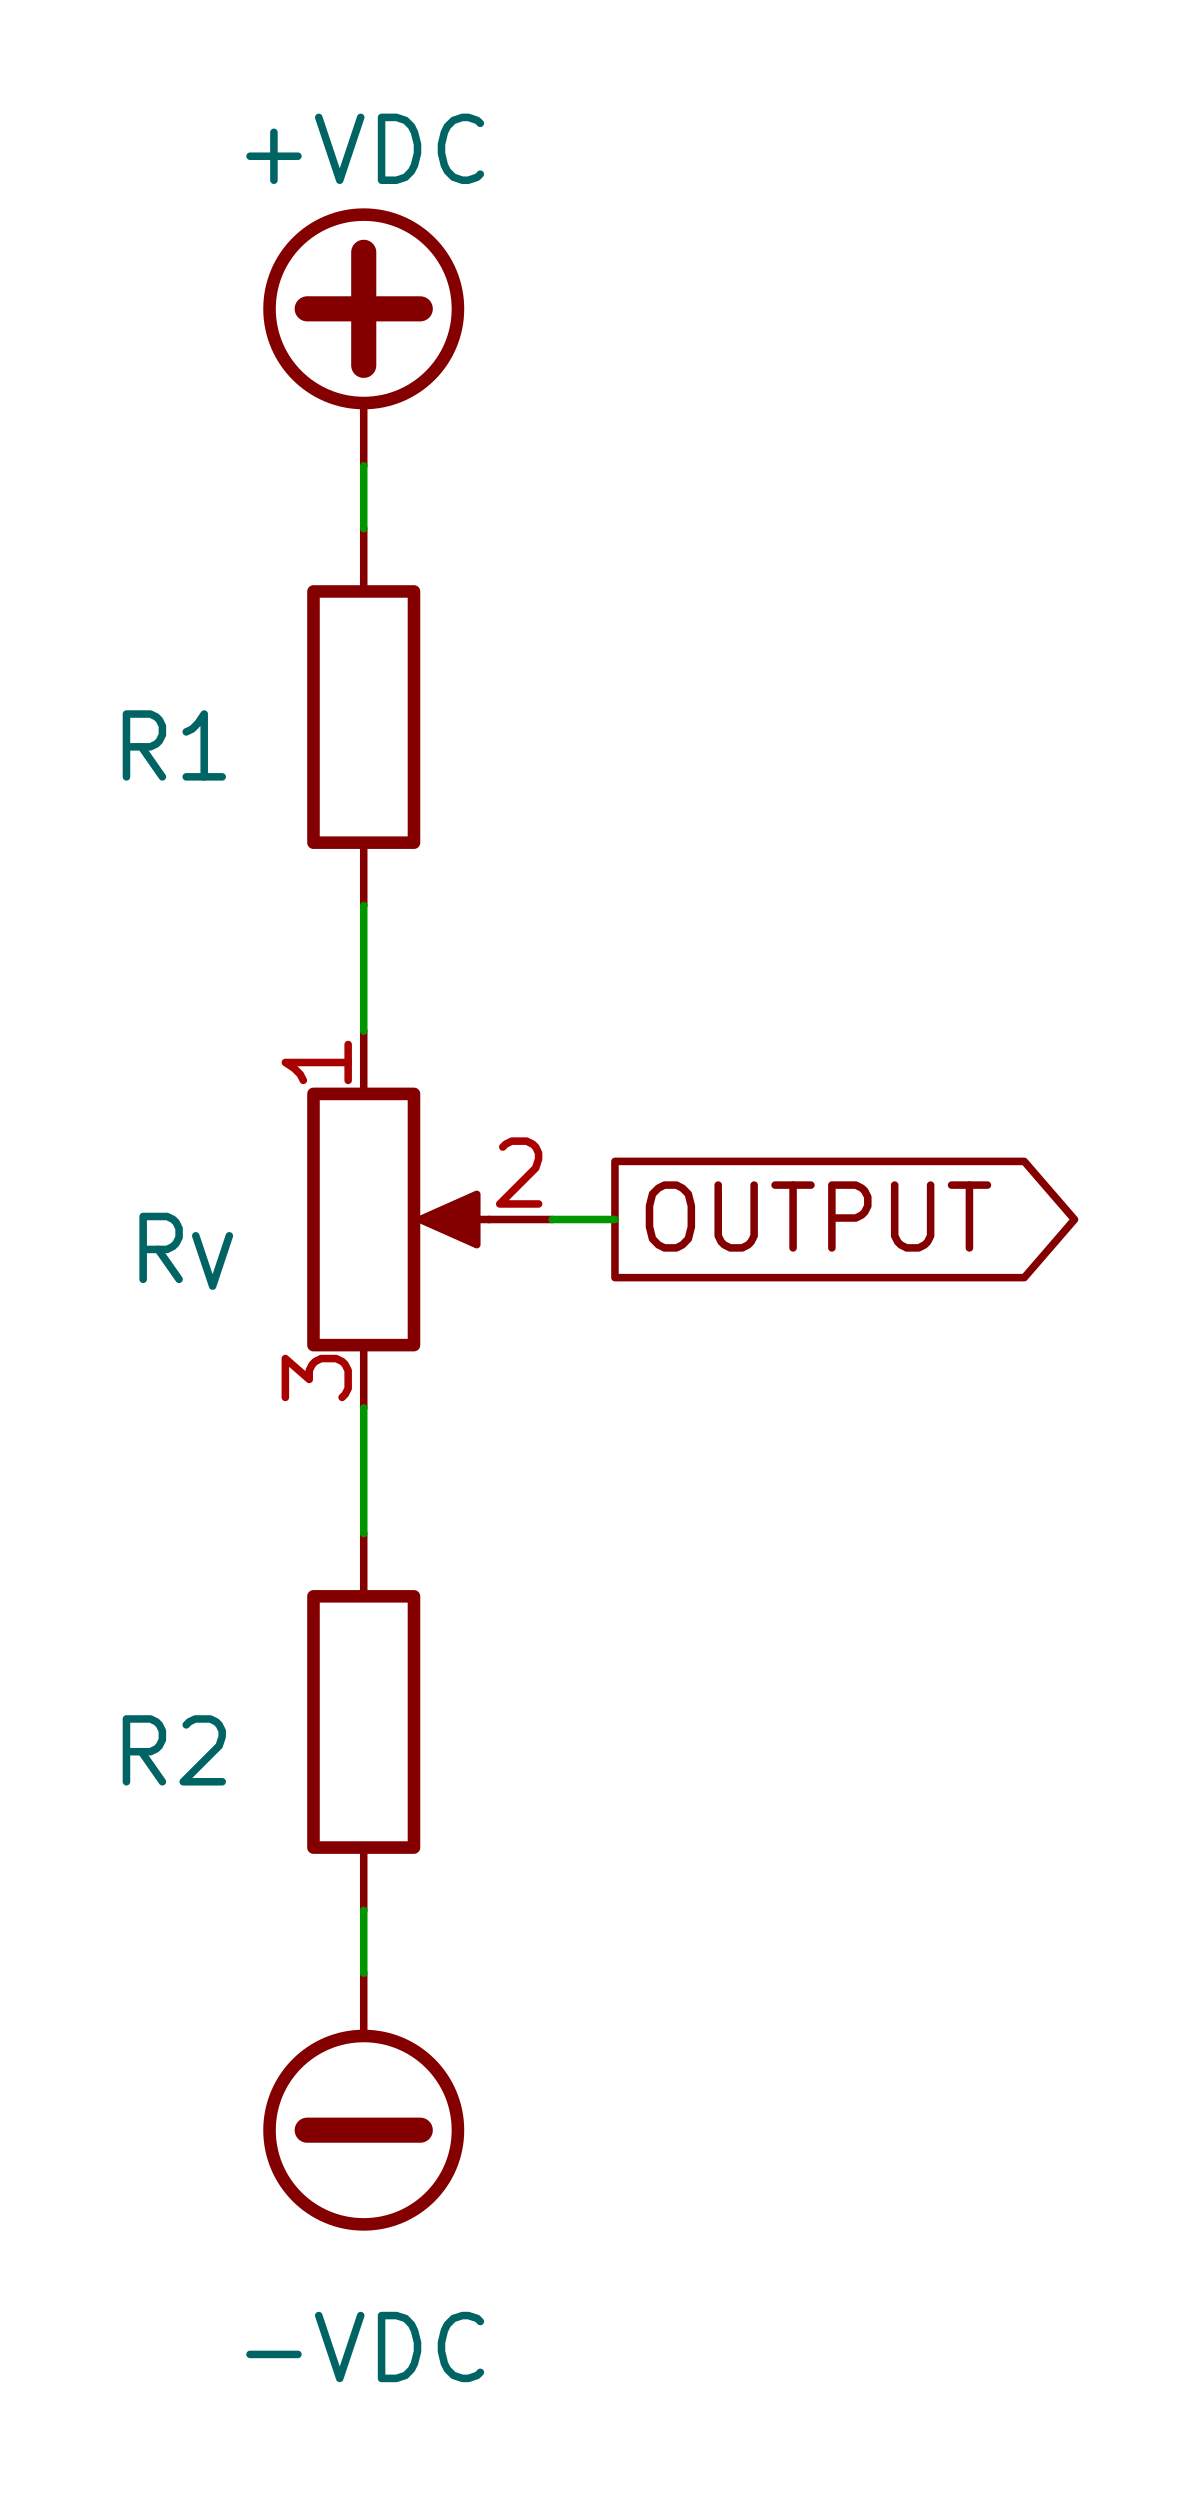
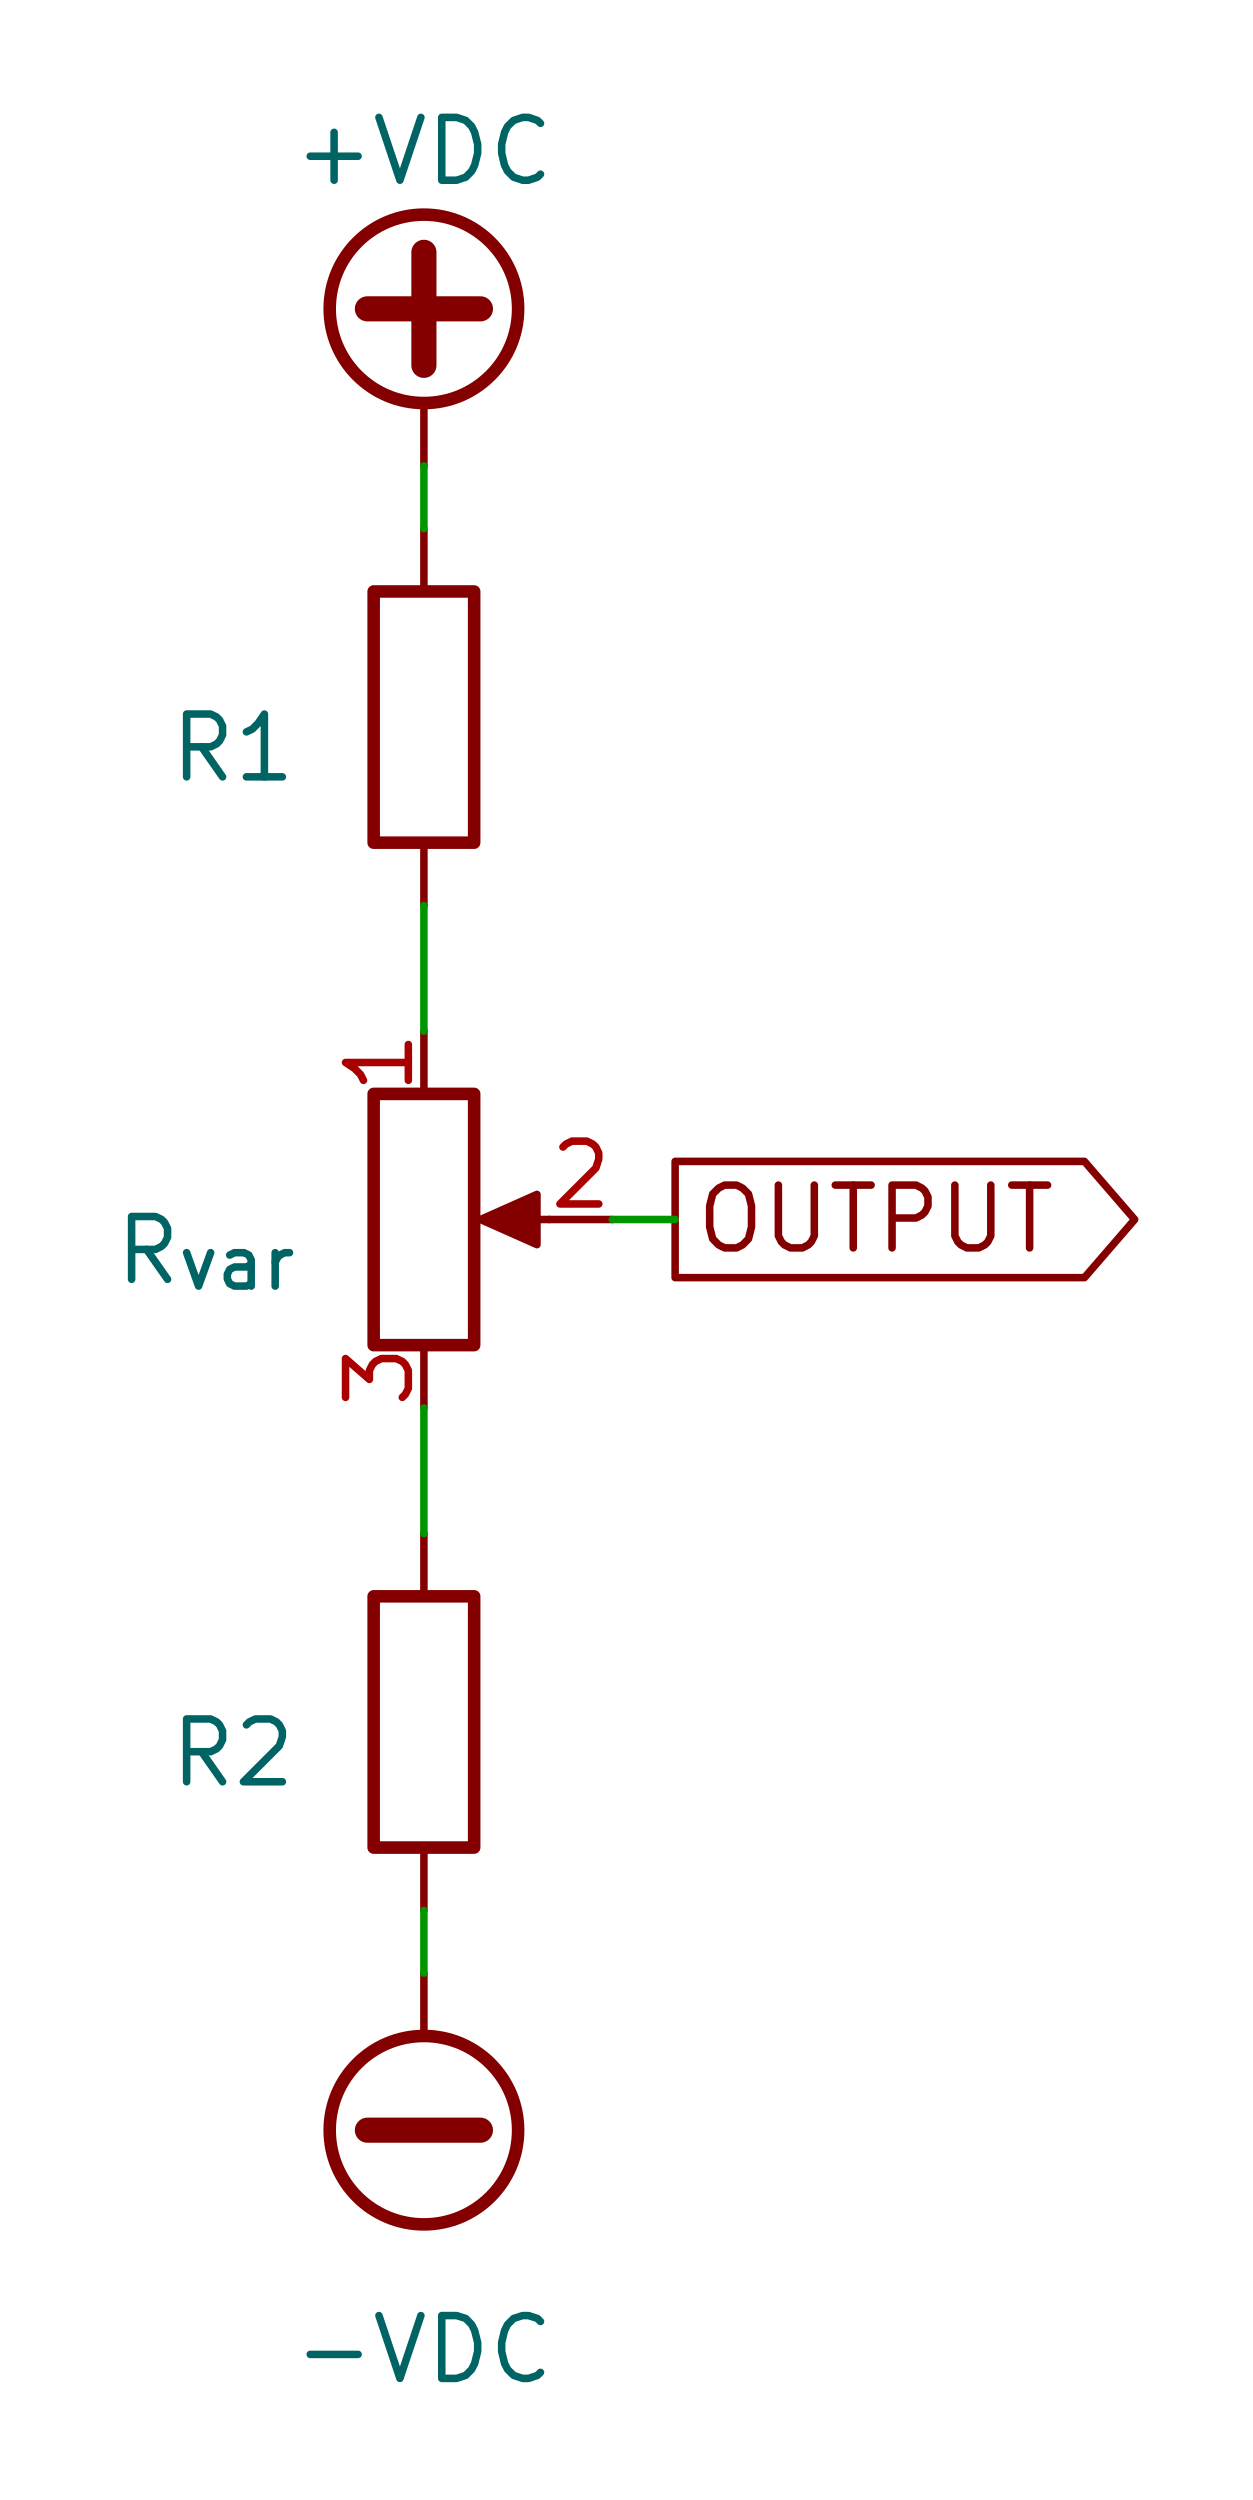
- <svg xmlns="http://www.w3.org/2000/svg" version="1.1" width="167.821" height="352" viewBox="0 0 17481.332 36666.67" id="svg1666">
+ <svg xmlns="http://www.w3.org/2000/svg" version="1.1" width="176.294" height="352" viewBox="0 0 18363.927 36666.67" id="svg1666">
  <defs id="defs1670" />
-   <g id="g1815" transform="matrix(1.842292,0,0,1.842292,-86779.84,-46594.025)">
-     <g style="fill:#840000;fill-opacity:0;stroke:#840000;stroke-width:100;stroke-linecap:round;stroke-linejoin:round;stroke-opacity:1" id="g1412">
-       <circle cx="50000" cy="27750" r="750" id="circle1410" />
+   <g id="g2393" transform="translate(47323.895,-18375.678)">
+     <g style="fill:#000000;fill-opacity:1;stroke:#000000;stroke-linecap:round;stroke-linejoin:round;stroke-opacity:1" id="g1170" />
+     <g style="fill:#840000;fill-opacity:0;stroke:#840000;stroke-width:0;stroke-linecap:round;stroke-linejoin:round;stroke-opacity:1" id="g1172" />
+     <g style="fill:#840000;fill-opacity:0;stroke:#840000;stroke-width:118.11;stroke-linecap:round;stroke-linejoin:round;stroke-opacity:1" id="g1684">
+       <text x="70079.609" y="71164.25" textLength="60" font-size="787.402px" lengthAdjust="spacingAndGlyphs" text-anchor="start" opacity="0" id="text1678" />
+       <g class="stroked-text" id="g1682">
+         </g>
    </g>
-     <g style="fill:#840000;fill-opacity:0;stroke:#840000;stroke-width:200;stroke-linecap:round;stroke-linejoin:round;stroke-opacity:1" id="g1416">
-       <path style="fill:none;fill-opacity:0;stroke:#840000;stroke-width:200;stroke-linecap:round;stroke-linejoin:round;stroke-opacity:1" d="m 49550,27750 h 900" id="path1414" />
-     </g>
-     <g style="fill:#840000;fill-opacity:0;stroke:#840000;stroke-width:60;stroke-linecap:round;stroke-linejoin:round;stroke-opacity:1" id="g1420">
-       <path style="fill:none;fill-opacity:0;stroke:#840000;stroke-width:60;stroke-linecap:round;stroke-linejoin:round;stroke-opacity:1" d="m 50000,29000 v -500" id="path1418" />
-     </g>
-     <g style="fill:#840000;fill-opacity:0;stroke:#840000;stroke-width:200;stroke-linecap:round;stroke-linejoin:round;stroke-opacity:1" id="g1424">
-       <path style="fill:none;fill-opacity:0;stroke:#840000;stroke-width:200;stroke-linecap:round;stroke-linejoin:round;stroke-opacity:1" d="m 50000,28200 v -900" id="path1422" />
-     </g>
-     <g style="fill:#006464;fill-opacity:0;stroke:#006464;stroke-width:60;stroke-linecap:round;stroke-linejoin:round;stroke-opacity:1" id="g1444">
-       <text x="50000" y="26750" textLength="2107.638" font-size="666.654px" lengthAdjust="spacingAndGlyphs" text-anchor="middle" opacity="0" id="text1428">+VDC</text>
-       <g class="stroked-text" id="g1442">
-         <path d="m 49095,26535 h 381" id="path1432" />
-         <path d="m 49285,26726 v -381" id="path1434" />
-         <path d="m 49642,26226 167,500 167,-500" id="path1436" />
-         <path d="m 50142,26726 v -500 h 119 l 72,24 47,47 24,48 24,95 v 71 l -24,96 -24,47 -47,48 -72,24 h -119" id="path1438" />
-         <path d="m 50928,26678 -24,24 -71,24 h -48 l -71,-24 -48,-48 -24,-47 -23,-96 v -71 l 23,-95 24,-48 48,-47 71,-24 h 48 l 71,24 24,23" id="path1440" />
+     <g style="fill:#006464;fill-opacity:0;stroke:#006464;stroke-width:62.52;stroke-linecap:round;stroke-linejoin:round;stroke-opacity:1" id="g1938" />
+     <g style="fill:#006464;fill-opacity:0;stroke:#006464;stroke-width:60;stroke-linecap:round;stroke-linejoin:round;stroke-opacity:1" id="g1940" />
+     <g id="g2651" transform="matrix(1.842292,0,0,1.842292,-133221.14,-28218.346)">
+       <g style="fill:#840000;fill-opacity:0;stroke:#840000;stroke-width:100;stroke-linecap:round;stroke-linejoin:round;stroke-opacity:1" id="g1718" transform="translate(-4.2759432e-4,-2.759363e-4)">
+         <circle cx="50000" cy="27750" r="750" id="circle1716" />
      </g>
-     </g>
-     <g style="fill:#006464;fill-opacity:0;stroke:#006464;stroke-width:60;stroke-linecap:round;stroke-linejoin:round;stroke-opacity:1" id="g1478">
-       <g id="g1448" />
-       <g style="fill:#840000;fill-opacity:0;stroke:#840000;stroke-width:60;stroke-linecap:round;stroke-linejoin:round;stroke-opacity:1" id="g1450" />
-       <g style="fill:#840000;fill-opacity:0;stroke:#840000;stroke-width:100;stroke-linecap:round;stroke-linejoin:round;stroke-opacity:1" id="g1454">
-         <rect x="49600" y="30000" width="800" height="2000" rx="0" id="rect1452" />
+       <path style="fill:none;fill-opacity:0;stroke:#840000;stroke-width:200;stroke-linecap:round;stroke-linejoin:round;stroke-opacity:1" d="m 49550,27750 h 900" id="path1720" transform="translate(-4.2759432e-4,-2.759363e-4)" />
+       <g style="fill:#840000;fill-opacity:0;stroke:#840000;stroke-width:60;stroke-linecap:round;stroke-linejoin:round;stroke-opacity:1" id="g1726" transform="translate(-4.2759432e-4,-2.759363e-4)">
+         <path style="fill:none;fill-opacity:0;stroke:#840000;stroke-width:60;stroke-linecap:round;stroke-linejoin:round;stroke-opacity:1" d="m 50000,29000 v -500" id="path1724" />
      </g>
-       <g style="fill:#840000;fill-opacity:0;stroke:#840000;stroke-width:60;stroke-linecap:round;stroke-linejoin:round;stroke-opacity:1" id="g1460">
-         <path d="m 50000,32000 v 500" id="path1456" />
-         <path d="m 50000,30000 v -500" id="path1458" />
+       <g style="fill:#840000;fill-opacity:0;stroke:#840000;stroke-width:200;stroke-linecap:round;stroke-linejoin:round;stroke-opacity:1" id="g1730" transform="translate(-4.2759432e-4,-2.759363e-4)">
+         <path style="fill:none;fill-opacity:0;stroke:#840000;stroke-width:200;stroke-linecap:round;stroke-linejoin:round;stroke-opacity:1" d="m 50000,28200 v -900" id="path1728" />
      </g>
-       <g style="fill:#006464;fill-opacity:0;stroke:#006464;stroke-width:60;stroke-linecap:round;stroke-linejoin:round;stroke-opacity:1" id="g1476">
-         <text x="48480.629" y="31499.922" textLength="1036.181" font-size="666.654px" lengthAdjust="spacingAndGlyphs" text-anchor="middle" opacity="0" id="text1462">R1</text>
-         <g class="stroked-text" id="g1474">
-           <path d="m 48397,31476 -167,-239" id="path1466" />
-           <path d="m 48111,31476 v -500 h 191 l 47,23 24,24 24,48 v 71 l -24,48 -24,24 -47,23 h -191" id="path1468" />
-           <path d="m 48873,31476 h -286" id="path1470" />
-           <path d="m 48730,31476 v -500 l -48,71 -47,48 -48,23" id="path1472" />
+       <g style="fill:#006464;fill-opacity:0;stroke:#006464;stroke-width:60;stroke-linecap:round;stroke-linejoin:round;stroke-opacity:1" id="g1750" transform="translate(-4.2759432e-4,-2.759363e-4)">
+         <text x="50000" y="26750" textLength="2107.638" font-size="666.654px" lengthAdjust="spacingAndGlyphs" text-anchor="middle" opacity="0" id="text1734">+VDC</text>
+         <g class="stroked-text" id="g1748">
+           <path d="m 49095,26535 h 381" id="path1738" />
+           <path d="m 49285,26726 v -381" id="path1740" />
+           <path d="m 49642,26226 167,500 167,-500" id="path1742" />
+           <path d="m 50142,26726 v -500 h 119 l 72,24 47,47 24,48 24,95 v 71 l -24,96 -24,47 -47,48 -72,24 h -119" id="path1744" />
+           <path d="m 50928,26678 -24,24 -71,24 h -48 l -71,-24 -48,-48 -24,-47 -23,-96 v -71 l 23,-95 24,-48 48,-47 71,-24 h 48 l 71,24 24,23" id="path1746" />
        </g>
      </g>
-     </g>
-     <g style="fill:#006464;fill-opacity:0;stroke:#006464;stroke-width:60;stroke-linecap:round;stroke-linejoin:round;stroke-opacity:1" id="g1558">
-       <g id="g1480" />
-       <g style="fill:#840000;fill-opacity:0;stroke:#840000;stroke-width:60;stroke-linecap:round;stroke-linejoin:round;stroke-opacity:1" id="g1482" />
-       <g style="fill:#840000;fill-opacity:0;stroke:#840000;stroke-width:100;stroke-linecap:round;stroke-linejoin:round;stroke-opacity:1" id="g1486">
-         <rect x="49600" y="34000" width="800" height="2000" rx="0" id="rect1484" />
-       </g>
-       <g style="fill:#840000;fill-opacity:0;stroke:#840000;stroke-width:60;stroke-linecap:round;stroke-linejoin:round;stroke-opacity:1" id="g1490">
-         <path style="fill:none;fill-opacity:0;stroke:#840000;stroke-width:60;stroke-linecap:round;stroke-linejoin:round;stroke-opacity:1" d="m 51000,35000 h -400" id="path1488" />
-       </g>
-       <g style="fill:#840000;fill-opacity:1;stroke:#840000;stroke-width:60;stroke-linecap:round;stroke-linejoin:round;stroke-opacity:1" id="g1494">
-         <path style="fill:#840000;fill-opacity:1;fill-rule:evenodd;stroke:#840000;stroke-width:60;stroke-linecap:round;stroke-linejoin:round;stroke-opacity:1" d="m 50450,35000 450,-200 v 400 z" id="path1492" />
-       </g>
-       <g style="fill:#840000;fill-opacity:0;stroke:#840000;stroke-width:60;stroke-linecap:round;stroke-linejoin:round;stroke-opacity:1" id="g1498">
-         <path d="m 50000,34000 v -500" id="path1496" />
-       </g>
-       <g style="fill:#a90000;fill-opacity:0;stroke:#a90000;stroke-width:60;stroke-linecap:round;stroke-linejoin:round;stroke-opacity:1" id="g1512">
-         <g transform="rotate(-90,49900,33750)" id="g1502">
-           <text x="49900" y="33750" textLength="536.181" font-size="666.654px" lengthAdjust="spacingAndGlyphs" text-anchor="middle" opacity="0" id="text1500">1</text>
+       <g style="fill:#006464;fill-opacity:0;stroke:#006464;stroke-width:60;stroke-linecap:round;stroke-linejoin:round;stroke-opacity:1" id="g1784">
+         <g id="g1754" />
+         <g style="fill:#840000;fill-opacity:0;stroke:#840000;stroke-width:60;stroke-linecap:round;stroke-linejoin:round;stroke-opacity:1" id="g1756" />
+         <g style="fill:#840000;fill-opacity:0;stroke:#840000;stroke-width:100;stroke-linecap:round;stroke-linejoin:round;stroke-opacity:1" id="g1760">
+           <rect x="49600" y="30000" width="800" height="2000" rx="0" id="rect1758" />
        </g>
-         <g class="stroked-text" id="g1510">
-           <path d="m 49876,33607 v 285" id="path1506" />
-           <path d="m 49876,33750 h -500 l 71,47 48,48 24,47" id="path1508" />
+         <g style="fill:#840000;fill-opacity:0;stroke:#840000;stroke-width:60;stroke-linecap:round;stroke-linejoin:round;stroke-opacity:1" id="g1766">
+           <path d="m 50000,32000 v 500" id="path1762" />
+           <path d="m 50000,30000 v -500" id="path1764" />
+         </g>
+         <g style="fill:#006464;fill-opacity:0;stroke:#006464;stroke-width:60;stroke-linecap:round;stroke-linejoin:round;stroke-opacity:1" id="g1782">
+           <text x="48480.629" y="31499.922" textLength="1036.181" font-size="666.654px" lengthAdjust="spacingAndGlyphs" text-anchor="middle" opacity="0" id="text1768">R1</text>
+           <g class="stroked-text" id="g1780">
+             <path d="m 48397,31476 -167,-239" id="path1772" />
+             <path d="m 48111,31476 v -500 h 191 l 47,23 24,24 24,48 v 71 l -24,48 -24,24 -47,23 h -191" id="path1774" />
+             <path d="m 48873,31476 h -286" id="path1776" />
+             <path d="m 48730,31476 v -500 l -48,71 -47,48 -48,23" id="path1778" />
+           </g>
        </g>
      </g>
-       <g style="fill:#840000;fill-opacity:0;stroke:#840000;stroke-width:60;stroke-linecap:round;stroke-linejoin:round;stroke-opacity:1" id="g1516">
-         <path d="m 51000,35000 h 500" id="path1514" />
-       </g>
-       <g style="fill:#a90000;fill-opacity:0;stroke:#a90000;stroke-width:60;stroke-linecap:round;stroke-linejoin:round;stroke-opacity:1" id="g1526">
-         <text x="51250" y="34900" textLength="536.181" font-size="666.654px" lengthAdjust="spacingAndGlyphs" text-anchor="middle" opacity="0" id="text1518">2</text>
-         <g class="stroked-text" id="g1524">
-           <path d="m 51107,34423 23,-23 48,-24 h 119 l 48,24 24,23 23,48 v 48 l -23,71 -286,286 h 309" id="path1522" />
+       <g style="fill:#006464;fill-opacity:0;stroke:#006464;stroke-width:60;stroke-linecap:round;stroke-linejoin:round;stroke-opacity:1" id="g1814">
+         <g id="g1786" />
+         <g style="fill:#840000;fill-opacity:0;stroke:#840000;stroke-width:60;stroke-linecap:round;stroke-linejoin:round;stroke-opacity:1" id="g1788" />
+         <g style="fill:#840000;fill-opacity:0;stroke:#840000;stroke-width:100;stroke-linecap:round;stroke-linejoin:round;stroke-opacity:1" id="g1792">
+           <rect x="49600" y="38000" width="800" height="2000" rx="0" id="rect1790" />
+         </g>
+         <g style="fill:#840000;fill-opacity:0;stroke:#840000;stroke-width:60;stroke-linecap:round;stroke-linejoin:round;stroke-opacity:1" id="g1798">
+           <path d="m 50000,40000 v 500" id="path1794" />
+           <path d="m 50000,38000 v -500" id="path1796" />
+         </g>
+         <g style="fill:#006464;fill-opacity:0;stroke:#006464;stroke-width:60;stroke-linecap:round;stroke-linejoin:round;stroke-opacity:1" id="g1812">
+           <text x="48480.629" y="39499.922" textLength="1036.181" font-size="666.654px" lengthAdjust="spacingAndGlyphs" text-anchor="middle" opacity="0" id="text1800">R2</text>
+           <g class="stroked-text" id="g1810">
+             <path d="m 48397,39476 -167,-239" id="path1804" />
+             <path d="m 48111,39476 v -500 h 191 l 47,23 24,24 24,48 v 71 l -24,48 -24,24 -47,23 h -191" id="path1806" />
+             <path d="m 48587,39023 24,-24 48,-23 h 119 l 47,23 24,24 24,48 v 47 l -24,72 -286,286 h 310" id="path1808" />
+           </g>
        </g>
      </g>
-       <g style="fill:#840000;fill-opacity:0;stroke:#840000;stroke-width:60;stroke-linecap:round;stroke-linejoin:round;stroke-opacity:1" id="g1530">
-         <path d="m 50000,36000 v 500" id="path1528" />
-       </g>
-       <g style="fill:#a90000;fill-opacity:0;stroke:#a90000;stroke-width:60;stroke-linecap:round;stroke-linejoin:round;stroke-opacity:1" id="g1542">
-         <g transform="rotate(-90,49900,36250)" id="g1534">
-           <text x="49900" y="36250" textLength="536.181" font-size="666.654px" lengthAdjust="spacingAndGlyphs" text-anchor="middle" opacity="0" id="text1532">3</text>
+       <g style="fill:#006464;fill-opacity:0;stroke:#006464;stroke-width:60;stroke-linecap:round;stroke-linejoin:round;stroke-opacity:1" id="g1848">
+         <g id="g1816" />
+         <g style="fill:#840000;fill-opacity:0;stroke:#840000;stroke-width:60;stroke-linecap:round;stroke-linejoin:round;stroke-opacity:1" id="g1818" />
+         <g style="fill:#840000;fill-opacity:0;stroke:#840000;stroke-width:100;stroke-linecap:round;stroke-linejoin:round;stroke-opacity:1" id="g1822">
+           <circle cx="50000" cy="42250" r="750" id="circle1820" />
        </g>
-         <g class="stroked-text" id="g1540">
-           <path d="m 49376,36416 v -309 l 190,166 v -71 l 24,-48 24,-24 47,-23 h 119 l 48,23 24,24 24,48 v 143 l -24,47 -24,24" id="path1538" />
+         <g style="fill:#840000;fill-opacity:0;stroke:#840000;stroke-width:200;stroke-linecap:round;stroke-linejoin:round;stroke-opacity:1" id="g1826">
+           <path style="fill:none;fill-opacity:0;stroke:#840000;stroke-width:200;stroke-linecap:round;stroke-linejoin:round;stroke-opacity:1" d="m 50450,42250 h -900" id="path1824" />
+         </g>
+         <g style="fill:#840000;fill-opacity:0;stroke:#840000;stroke-width:60;stroke-linecap:round;stroke-linejoin:round;stroke-opacity:1" id="g1830">
+           <path style="fill:none;fill-opacity:0;stroke:#840000;stroke-width:60;stroke-linecap:round;stroke-linejoin:round;stroke-opacity:1" d="m 50000,41000 v 500" id="path1828" />
+         </g>
+         <g style="fill:#006464;fill-opacity:0;stroke:#006464;stroke-width:60;stroke-linecap:round;stroke-linejoin:round;stroke-opacity:1" id="g1846">
+           <text x="50000" y="44249.961" textLength="2107.638" font-size="666.654px" lengthAdjust="spacingAndGlyphs" text-anchor="middle" opacity="0" id="text1832">-VDC</text>
+           <g class="stroked-text" id="g1844">
+             <path d="m 49095,44035 h 381" id="path1836" />
+             <path d="m 49642,43726 167,500 167,-500" id="path1838" />
+             <path d="m 50142,44226 v -500 h 119 l 72,23 47,48 24,48 24,95 v 71 l -24,96 -24,47 -47,48 -72,24 h -119" id="path1840" />
+             <path d="m 50928,44178 -24,24 -71,24 h -48 l -71,-24 -48,-48 -24,-47 -23,-96 v -71 l 23,-95 24,-48 48,-48 71,-23 h 48 l 71,23 24,24" id="path1842" />
+           </g>
        </g>
      </g>
-       <g style="fill:#006464;fill-opacity:0;stroke:#006464;stroke-width:60;stroke-linecap:round;stroke-linejoin:round;stroke-opacity:1" id="g1556">
-         <text x="48547.285" y="35499.961" textLength="902.874" font-size="666.654px" lengthAdjust="spacingAndGlyphs" text-anchor="middle" opacity="0" id="text1544">R_{V}</text>
-         <g class="stroked-text" id="g1554">
-           <path d="m 48530,35476 -167,-238" id="path1548" />
-           <path d="m 48244,35476 v -500 h 191 l 47,23 24,24 24,48 v 71 l -24,48 -24,24 -47,24 h -191" id="path1550" />
-           <path d="m 48663,35130 134,400 133,-400" id="path1552" />
+       <g style="fill:#006464;fill-opacity:0;stroke:#006464;stroke-width:60;stroke-linecap:round;stroke-linejoin:round;stroke-opacity:1" id="g1936">
+         <g id="g1850" />
+         <g style="fill:#840000;fill-opacity:0;stroke:#840000;stroke-width:60;stroke-linecap:round;stroke-linejoin:round;stroke-opacity:1" id="g1852" />
+         <g style="fill:#840000;fill-opacity:0;stroke:#840000;stroke-width:100;stroke-linecap:round;stroke-linejoin:round;stroke-opacity:1" id="g1856">
+           <rect x="49600" y="34000" width="800" height="2000" rx="0" id="rect1854" />
+         </g>
+         <g style="fill:#840000;fill-opacity:0;stroke:#840000;stroke-width:60;stroke-linecap:round;stroke-linejoin:round;stroke-opacity:1" id="g1860">
+           <path style="fill:none;fill-opacity:0;stroke:#840000;stroke-width:60;stroke-linecap:round;stroke-linejoin:round;stroke-opacity:1" d="m 51000,35000 h -400" id="path1858" />
+         </g>
+         <g style="fill:#840000;fill-opacity:1;stroke:#840000;stroke-width:60;stroke-linecap:round;stroke-linejoin:round;stroke-opacity:1" id="g1864">
+           <path style="fill:#840000;fill-opacity:1;fill-rule:evenodd;stroke:#840000;stroke-width:60;stroke-linecap:round;stroke-linejoin:round;stroke-opacity:1" d="m 50450,35000 450,-200 v 400 z" id="path1862" />
+         </g>
+         <g style="fill:#840000;fill-opacity:0;stroke:#840000;stroke-width:60;stroke-linecap:round;stroke-linejoin:round;stroke-opacity:1" id="g1868">
+           <path d="m 50000,34000 v -500" id="path1866" />
+         </g>
+         <g style="fill:#a90000;fill-opacity:0;stroke:#a90000;stroke-width:60;stroke-linecap:round;stroke-linejoin:round;stroke-opacity:1" id="g1882">
+           <g transform="rotate(-90,49900,33750)" id="g1872">
+             <text x="49900" y="33750" textLength="536.181" font-size="666.654px" lengthAdjust="spacingAndGlyphs" text-anchor="middle" opacity="0" id="text1870">1</text>
+           </g>
+           <g class="stroked-text" id="g1880">
+             <path d="m 49876,33607 v 285" id="path1876" />
+             <path d="m 49876,33750 h -500 l 71,47 48,48 24,47" id="path1878" />
+           </g>
+         </g>
+         <g style="fill:#840000;fill-opacity:0;stroke:#840000;stroke-width:60;stroke-linecap:round;stroke-linejoin:round;stroke-opacity:1" id="g1886">
+           <path d="m 51000,35000 h 500" id="path1884" />
+         </g>
+         <g style="fill:#a90000;fill-opacity:0;stroke:#a90000;stroke-width:60;stroke-linecap:round;stroke-linejoin:round;stroke-opacity:1" id="g1896">
+           <text x="51250" y="34900" textLength="536.181" font-size="666.654px" lengthAdjust="spacingAndGlyphs" text-anchor="middle" opacity="0" id="text1888">2</text>
+           <g class="stroked-text" id="g1894">
+             <path d="m 51107,34423 23,-23 48,-24 h 119 l 48,24 24,23 23,48 v 48 l -23,71 -286,286 h 309" id="path1892" />
+           </g>
+         </g>
+         <g style="fill:#840000;fill-opacity:0;stroke:#840000;stroke-width:60;stroke-linecap:round;stroke-linejoin:round;stroke-opacity:1" id="g1900">
+           <path d="m 50000,36000 v 500" id="path1898" />
+         </g>
+         <g style="fill:#a90000;fill-opacity:0;stroke:#a90000;stroke-width:60;stroke-linecap:round;stroke-linejoin:round;stroke-opacity:1" id="g1912">
+           <g transform="rotate(-90,49900,36250)" id="g1904">
+             <text x="49900" y="36250" textLength="536.181" font-size="666.654px" lengthAdjust="spacingAndGlyphs" text-anchor="middle" opacity="0" id="text1902">3</text>
+           </g>
+           <g class="stroked-text" id="g1910">
+             <path d="m 49376,36416 v -309 l 190,166 v -71 l 24,-48 24,-24 47,-23 h 119 l 48,23 24,24 24,48 v 143 l -24,47 -24,24" id="path1908" />
+           </g>
+         </g>
+         <g style="fill:#006464;fill-opacity:0;stroke:#006464;stroke-width:60;stroke-linecap:round;stroke-linejoin:round;stroke-opacity:1" id="g1934">
+           <text x="48261.574" y="35499.961" textLength="1474.291" font-size="666.654px" lengthAdjust="spacingAndGlyphs" text-anchor="middle" opacity="0" id="text1914">R_{var}</text>
+           <g class="stroked-text" id="g1932">
+             <path d="m 47959,35476 -167,-238" id="path1918" />
+             <path d="m 47673,35476 v -500 h 190 l 48,23 24,24 24,48 v 71 l -24,48 -24,24 -48,24 h -190" id="path1920" />
+             <path d="m 48111,35264 95,266 96,-266" id="path1922" />
+             <path d="m 48625,35530 v -209 l -19,-38 -38,-19 h -76 l -38,19" id="path1924" />
+             <path d="m 48625,35511 -38,19 h -95 l -38,-19 -19,-38 v -38 l 19,-38 38,-19 h 95 l 38,-19" id="path1926" />
+             <path d="m 48816,35530 v -266" id="path1928" />
+             <path d="m 48816,35340 19,-38 19,-19 38,-19 h 38" id="path1930" />
+           </g>
        </g>
      </g>
-     </g>
-     <g style="fill:#006464;fill-opacity:0;stroke:#006464;stroke-width:60;stroke-linecap:round;stroke-linejoin:round;stroke-opacity:1" id="g1592">
-       <g id="g1560" />
-       <g style="fill:#840000;fill-opacity:0;stroke:#840000;stroke-width:60;stroke-linecap:round;stroke-linejoin:round;stroke-opacity:1" id="g1562" />
-       <g style="fill:#840000;fill-opacity:0;stroke:#840000;stroke-width:100;stroke-linecap:round;stroke-linejoin:round;stroke-opacity:1" id="g1566">
-         <circle cx="50000" cy="42250" r="750" id="circle1564" />
+       <g style="fill:#840000;fill-opacity:0;stroke:#840000;stroke-width:60;stroke-linecap:round;stroke-linejoin:round;stroke-opacity:1" id="g1966">
+         <text x="52150" y="35250" textLength="2893.346" font-size="666.654px" lengthAdjust="spacingAndGlyphs" text-anchor="start" opacity="0" id="text1942">OUTPUT</text>
+         <g class="stroked-text" id="g1962">
+           <path d="m 52394,34726 h 95 l 48,24 47,47 24,95 v 167 l -24,95 -47,48 -48,24 h -95 l -48,-24 -47,-48 -24,-95 v -167 l 24,-95 47,-47 48,-24" id="path1946" />
+           <path d="m 52822,34726 v 404 l 24,48 24,24 48,24 h 95 l 47,-24 24,-24 24,-48 v -404" id="path1948" />
+           <path d="m 53275,34726 h 285" id="path1950" />
+           <path d="m 53418,35226 v -500" id="path1952" />
+           <path d="m 53727,35226 v -500 h 191 l 47,24 24,23 24,48 v 71 l -24,48 -24,24 -47,24 h -191" id="path1954" />
+           <path d="m 54227,34726 v 404 l 24,48 24,24 47,24 h 96 l 47,-24 24,-24 24,-48 v -404" id="path1956" />
+           <path d="m 54680,34726 h 285" id="path1958" />
+           <path d="m 54822,35226 v -500" id="path1960" />
+         </g>
+         <path style="fill:none;fill-opacity:0;stroke:#840000;stroke-width:60;stroke-linecap:round;stroke-linejoin:round;stroke-opacity:1" d="m 52000,35000 v 462.638 h 3258.504 l 400,-462.638 -400,-462.638 H 52000 Z" id="path1964" />
      </g>
-       <g style="fill:#840000;fill-opacity:0;stroke:#840000;stroke-width:200;stroke-linecap:round;stroke-linejoin:round;stroke-opacity:1" id="g1570">
-         <path style="fill:none;fill-opacity:0;stroke:#840000;stroke-width:200;stroke-linecap:round;stroke-linejoin:round;stroke-opacity:1" d="m 50450,42250 h -900" id="path1568" />
+       <g style="fill:#009600;fill-opacity:0;stroke:#009600;stroke-width:60;stroke-linecap:round;stroke-linejoin:round;stroke-opacity:1" id="g1978">
+         <path d="m 50000,32500 v 1000" id="path1968" />
+         <path d="m 50000,29000 v 500" id="path1970" />
+         <path d="m 50000,36500 v 1000" id="path1972" />
+         <path d="m 50000,40500 v 500" id="path1974" />
+         <path d="m 51500,35000 h 500" id="path1976" />
      </g>
-       <g style="fill:#840000;fill-opacity:0;stroke:#840000;stroke-width:60;stroke-linecap:round;stroke-linejoin:round;stroke-opacity:1" id="g1574">
-         <path style="fill:none;fill-opacity:0;stroke:#840000;stroke-width:60;stroke-linecap:round;stroke-linejoin:round;stroke-opacity:1" d="m 50000,41000 v 500" id="path1572" />
-       </g>
-       <g style="fill:#006464;fill-opacity:0;stroke:#006464;stroke-width:60;stroke-linecap:round;stroke-linejoin:round;stroke-opacity:1" id="g1590">
-         <text x="50000" y="44249.961" textLength="2107.638" font-size="666.654px" lengthAdjust="spacingAndGlyphs" text-anchor="middle" opacity="0" id="text1576">-VDC</text>
-         <g class="stroked-text" id="g1588">
-           <path d="m 49095,44035 h 381" id="path1580" />
-           <path d="m 49642,43726 167,500 167,-500" id="path1582" />
-           <path d="m 50142,44226 v -500 h 119 l 72,23 47,48 24,48 24,95 v 71 l -24,96 -24,47 -47,48 -72,24 h -119" id="path1584" />
-           <path d="m 50928,44178 -24,24 -71,24 h -48 l -71,-24 -48,-48 -24,-47 -23,-96 v -71 l 23,-95 24,-48 48,-48 71,-23 h 48 l 71,23 24,24" id="path1586" />
-         </g>
-       </g>
-     </g>
-     <g style="fill:#006464;fill-opacity:0;stroke:#006464;stroke-width:60;stroke-linecap:round;stroke-linejoin:round;stroke-opacity:1" id="g1622">
-       <g id="g1594" />
-       <g style="fill:#840000;fill-opacity:0;stroke:#840000;stroke-width:60;stroke-linecap:round;stroke-linejoin:round;stroke-opacity:1" id="g1596" />
-       <g style="fill:#840000;fill-opacity:0;stroke:#840000;stroke-width:100;stroke-linecap:round;stroke-linejoin:round;stroke-opacity:1" id="g1600">
-         <rect x="49600" y="38000" width="800" height="2000" rx="0" id="rect1598" />
-       </g>
-       <g style="fill:#840000;fill-opacity:0;stroke:#840000;stroke-width:60;stroke-linecap:round;stroke-linejoin:round;stroke-opacity:1" id="g1606">
-         <path d="m 50000,40000 v 500" id="path1602" />
-         <path d="m 50000,38000 v -500" id="path1604" />
-       </g>
-       <g style="fill:#006464;fill-opacity:0;stroke:#006464;stroke-width:60;stroke-linecap:round;stroke-linejoin:round;stroke-opacity:1" id="g1620">
-         <text x="48480.629" y="39499.922" textLength="1036.181" font-size="666.654px" lengthAdjust="spacingAndGlyphs" text-anchor="middle" opacity="0" id="text1608">R2</text>
-         <g class="stroked-text" id="g1618">
-           <path d="m 48397,39476 -167,-239" id="path1612" />
-           <path d="m 48111,39476 v -500 h 191 l 47,23 24,24 24,48 v 71 l -24,48 -24,24 -47,23 h -191" id="path1614" />
-           <path d="m 48587,39023 24,-24 48,-23 h 119 l 47,23 24,24 24,48 v 47 l -24,72 -286,286 h 310" id="path1616" />
-         </g>
-       </g>
-     </g>
-     <g style="fill:#840000;fill-opacity:0;stroke:#840000;stroke-width:60;stroke-linecap:round;stroke-linejoin:round;stroke-opacity:1" id="g1652">
-       <text x="52150" y="35250" textLength="2893.346" font-size="666.654px" lengthAdjust="spacingAndGlyphs" text-anchor="start" opacity="0" id="text1628">OUTPUT</text>
-       <g class="stroked-text" id="g1648">
-         <path d="m 52394,34726 h 95 l 48,24 47,47 24,95 v 167 l -24,95 -47,48 -48,24 h -95 l -48,-24 -47,-48 -24,-95 v -167 l 24,-95 47,-47 48,-24" id="path1632" />
-         <path d="m 52822,34726 v 404 l 24,48 24,24 48,24 h 95 l 47,-24 24,-24 24,-48 v -404" id="path1634" />
-         <path d="m 53275,34726 h 285" id="path1636" />
-         <path d="m 53418,35226 v -500" id="path1638" />
-         <path d="m 53727,35226 v -500 h 191 l 47,24 24,23 24,48 v 71 l -24,48 -24,24 -47,24 h -191" id="path1640" />
-         <path d="m 54227,34726 v 404 l 24,48 24,24 47,24 h 96 l 47,-24 24,-24 24,-48 v -404" id="path1642" />
-         <path d="m 54680,34726 h 285" id="path1644" />
-         <path d="m 54822,35226 v -500" id="path1646" />
-       </g>
-       <path style="fill:none;fill-opacity:0;stroke:#840000;stroke-width:60;stroke-linecap:round;stroke-linejoin:round;stroke-opacity:1" d="m 52000,35000 v 462.638 h 3258.504 l 400,-462.638 -400,-462.638 H 52000 Z" id="path1650" />
-     </g>
-     <g style="fill:#009600;fill-opacity:0;stroke:#009600;stroke-width:60;stroke-linecap:round;stroke-linejoin:round;stroke-opacity:1" id="g1664">
-       <path d="m 50000,32500 v 1000" id="path1654" />
-       <path d="m 50000,29000 v 500" id="path1656" />
-       <path d="m 50000,36500 v 1000" id="path1658" />
-       <path d="m 50000,40500 v 500" id="path1660" />
-       <path d="m 51500,35000 h 500" id="path1662" />
    </g>
  </g>
</svg>
